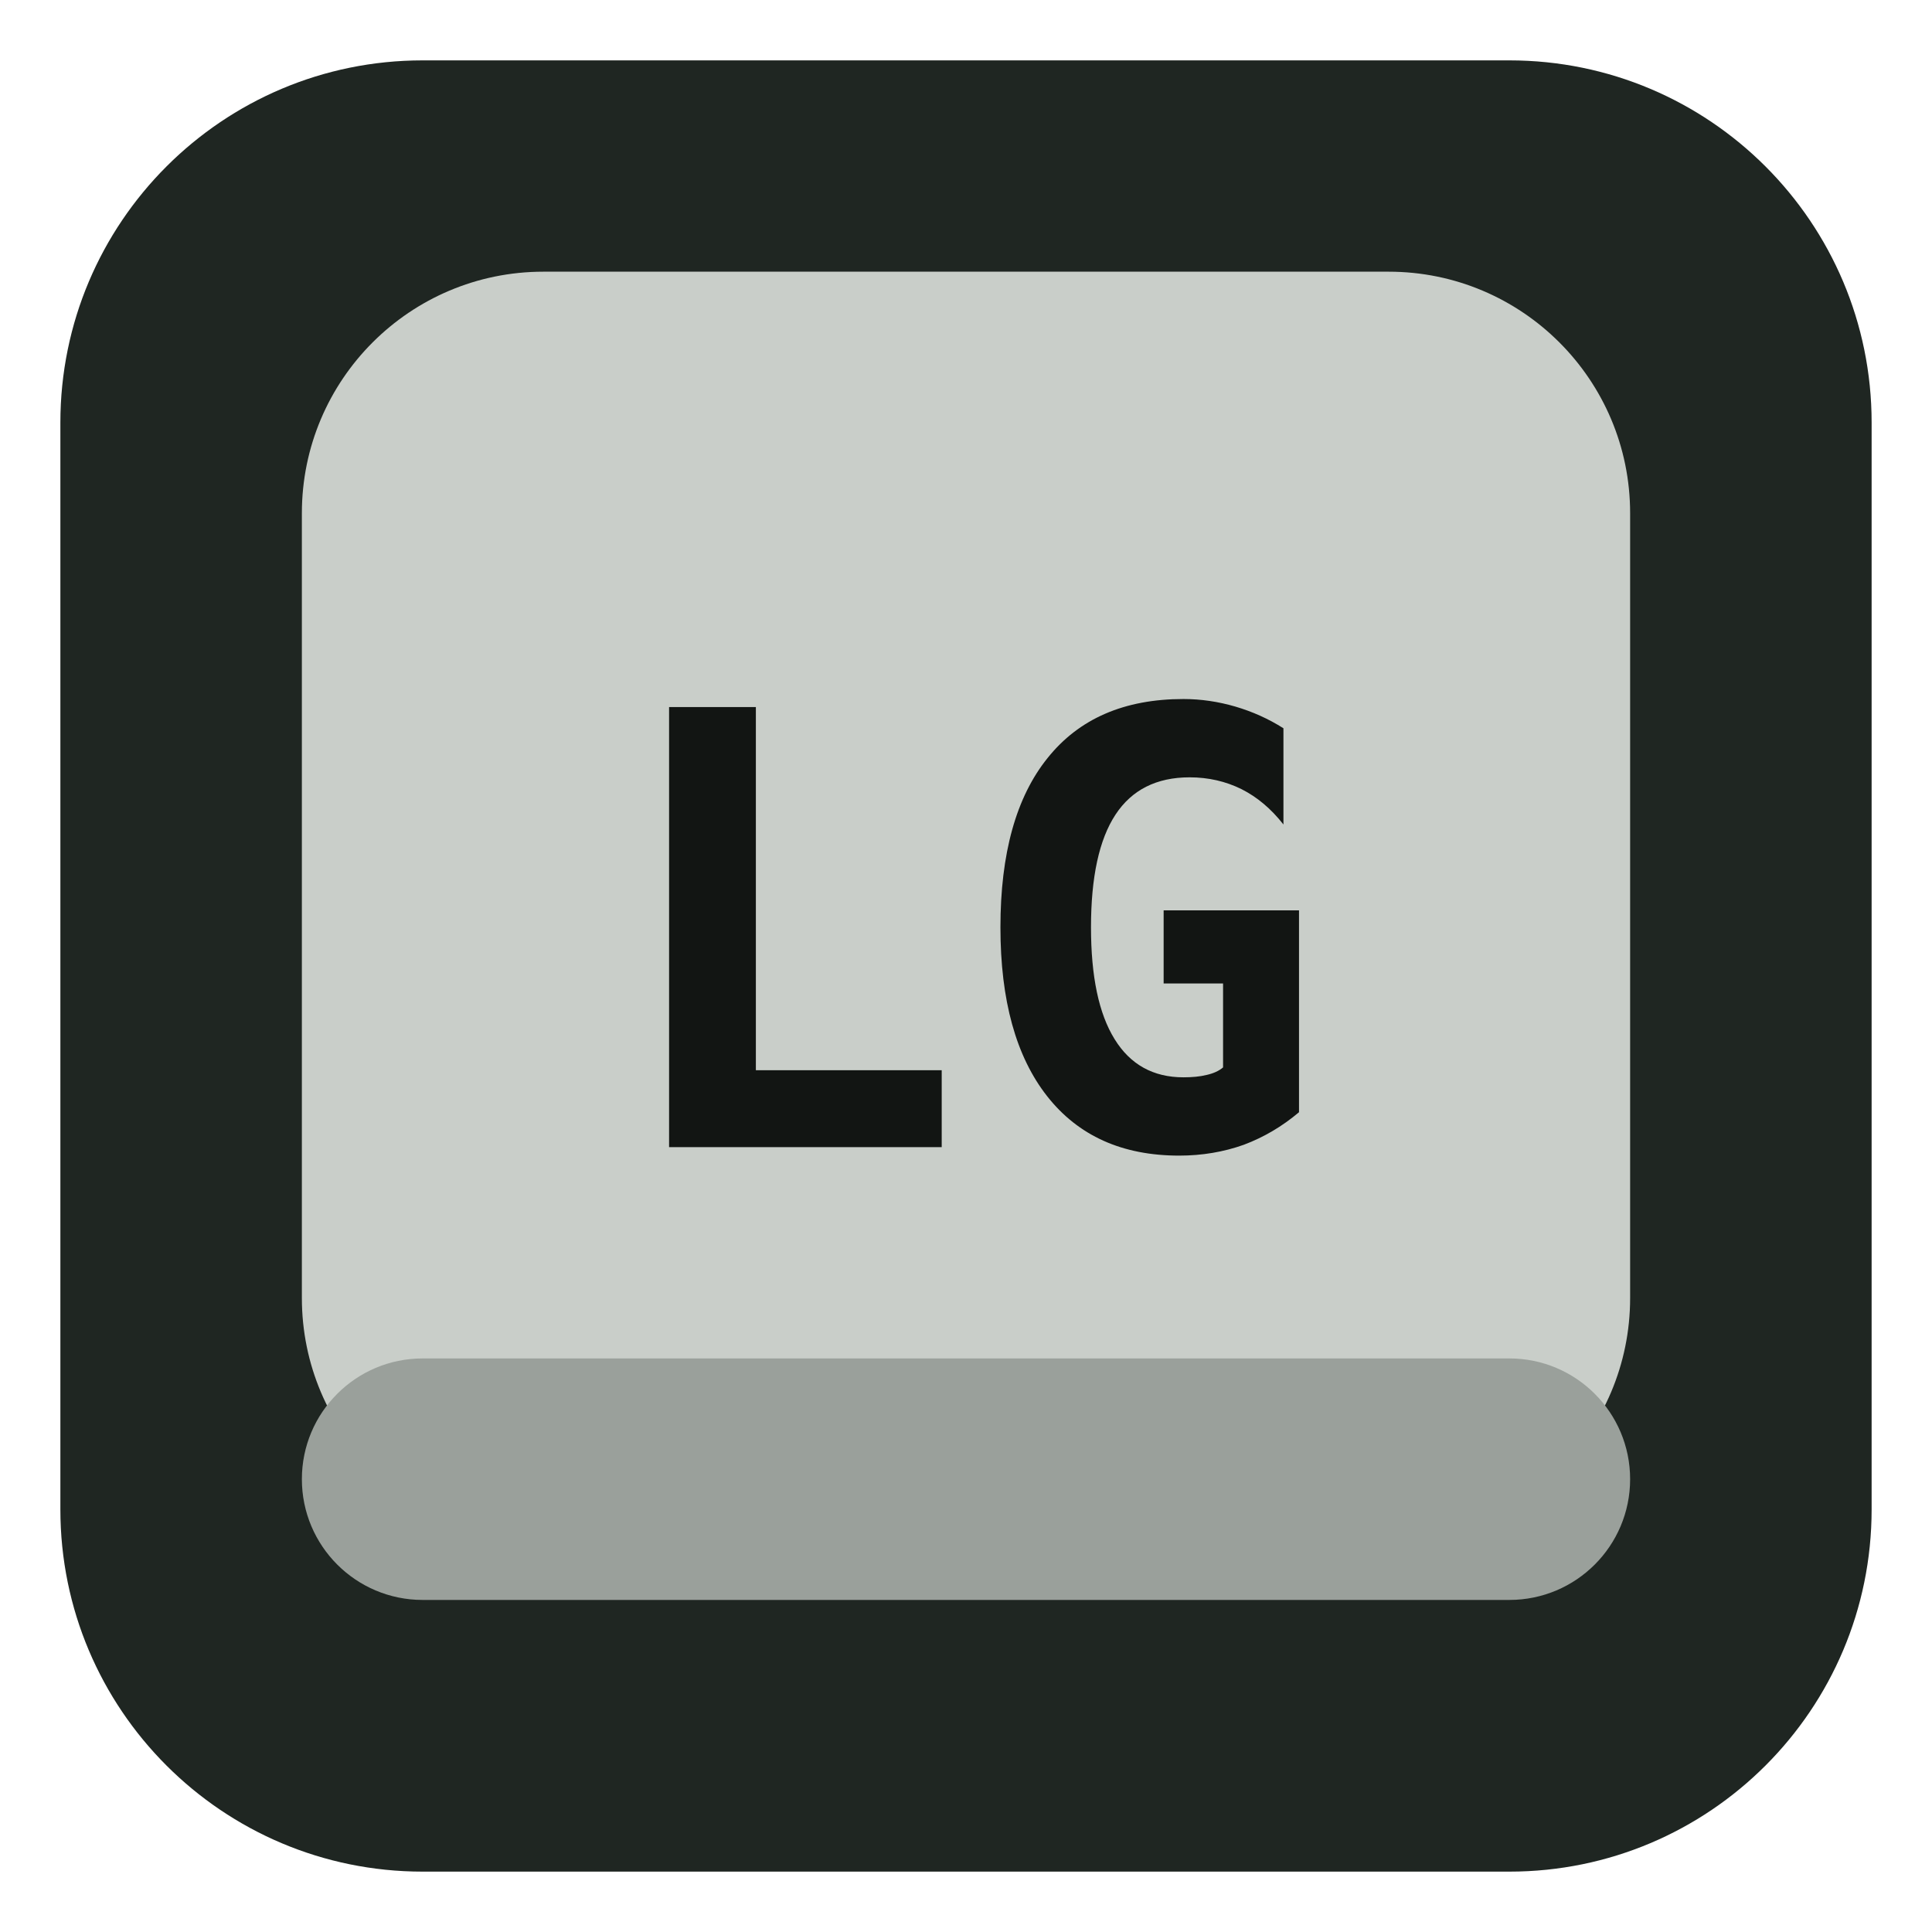
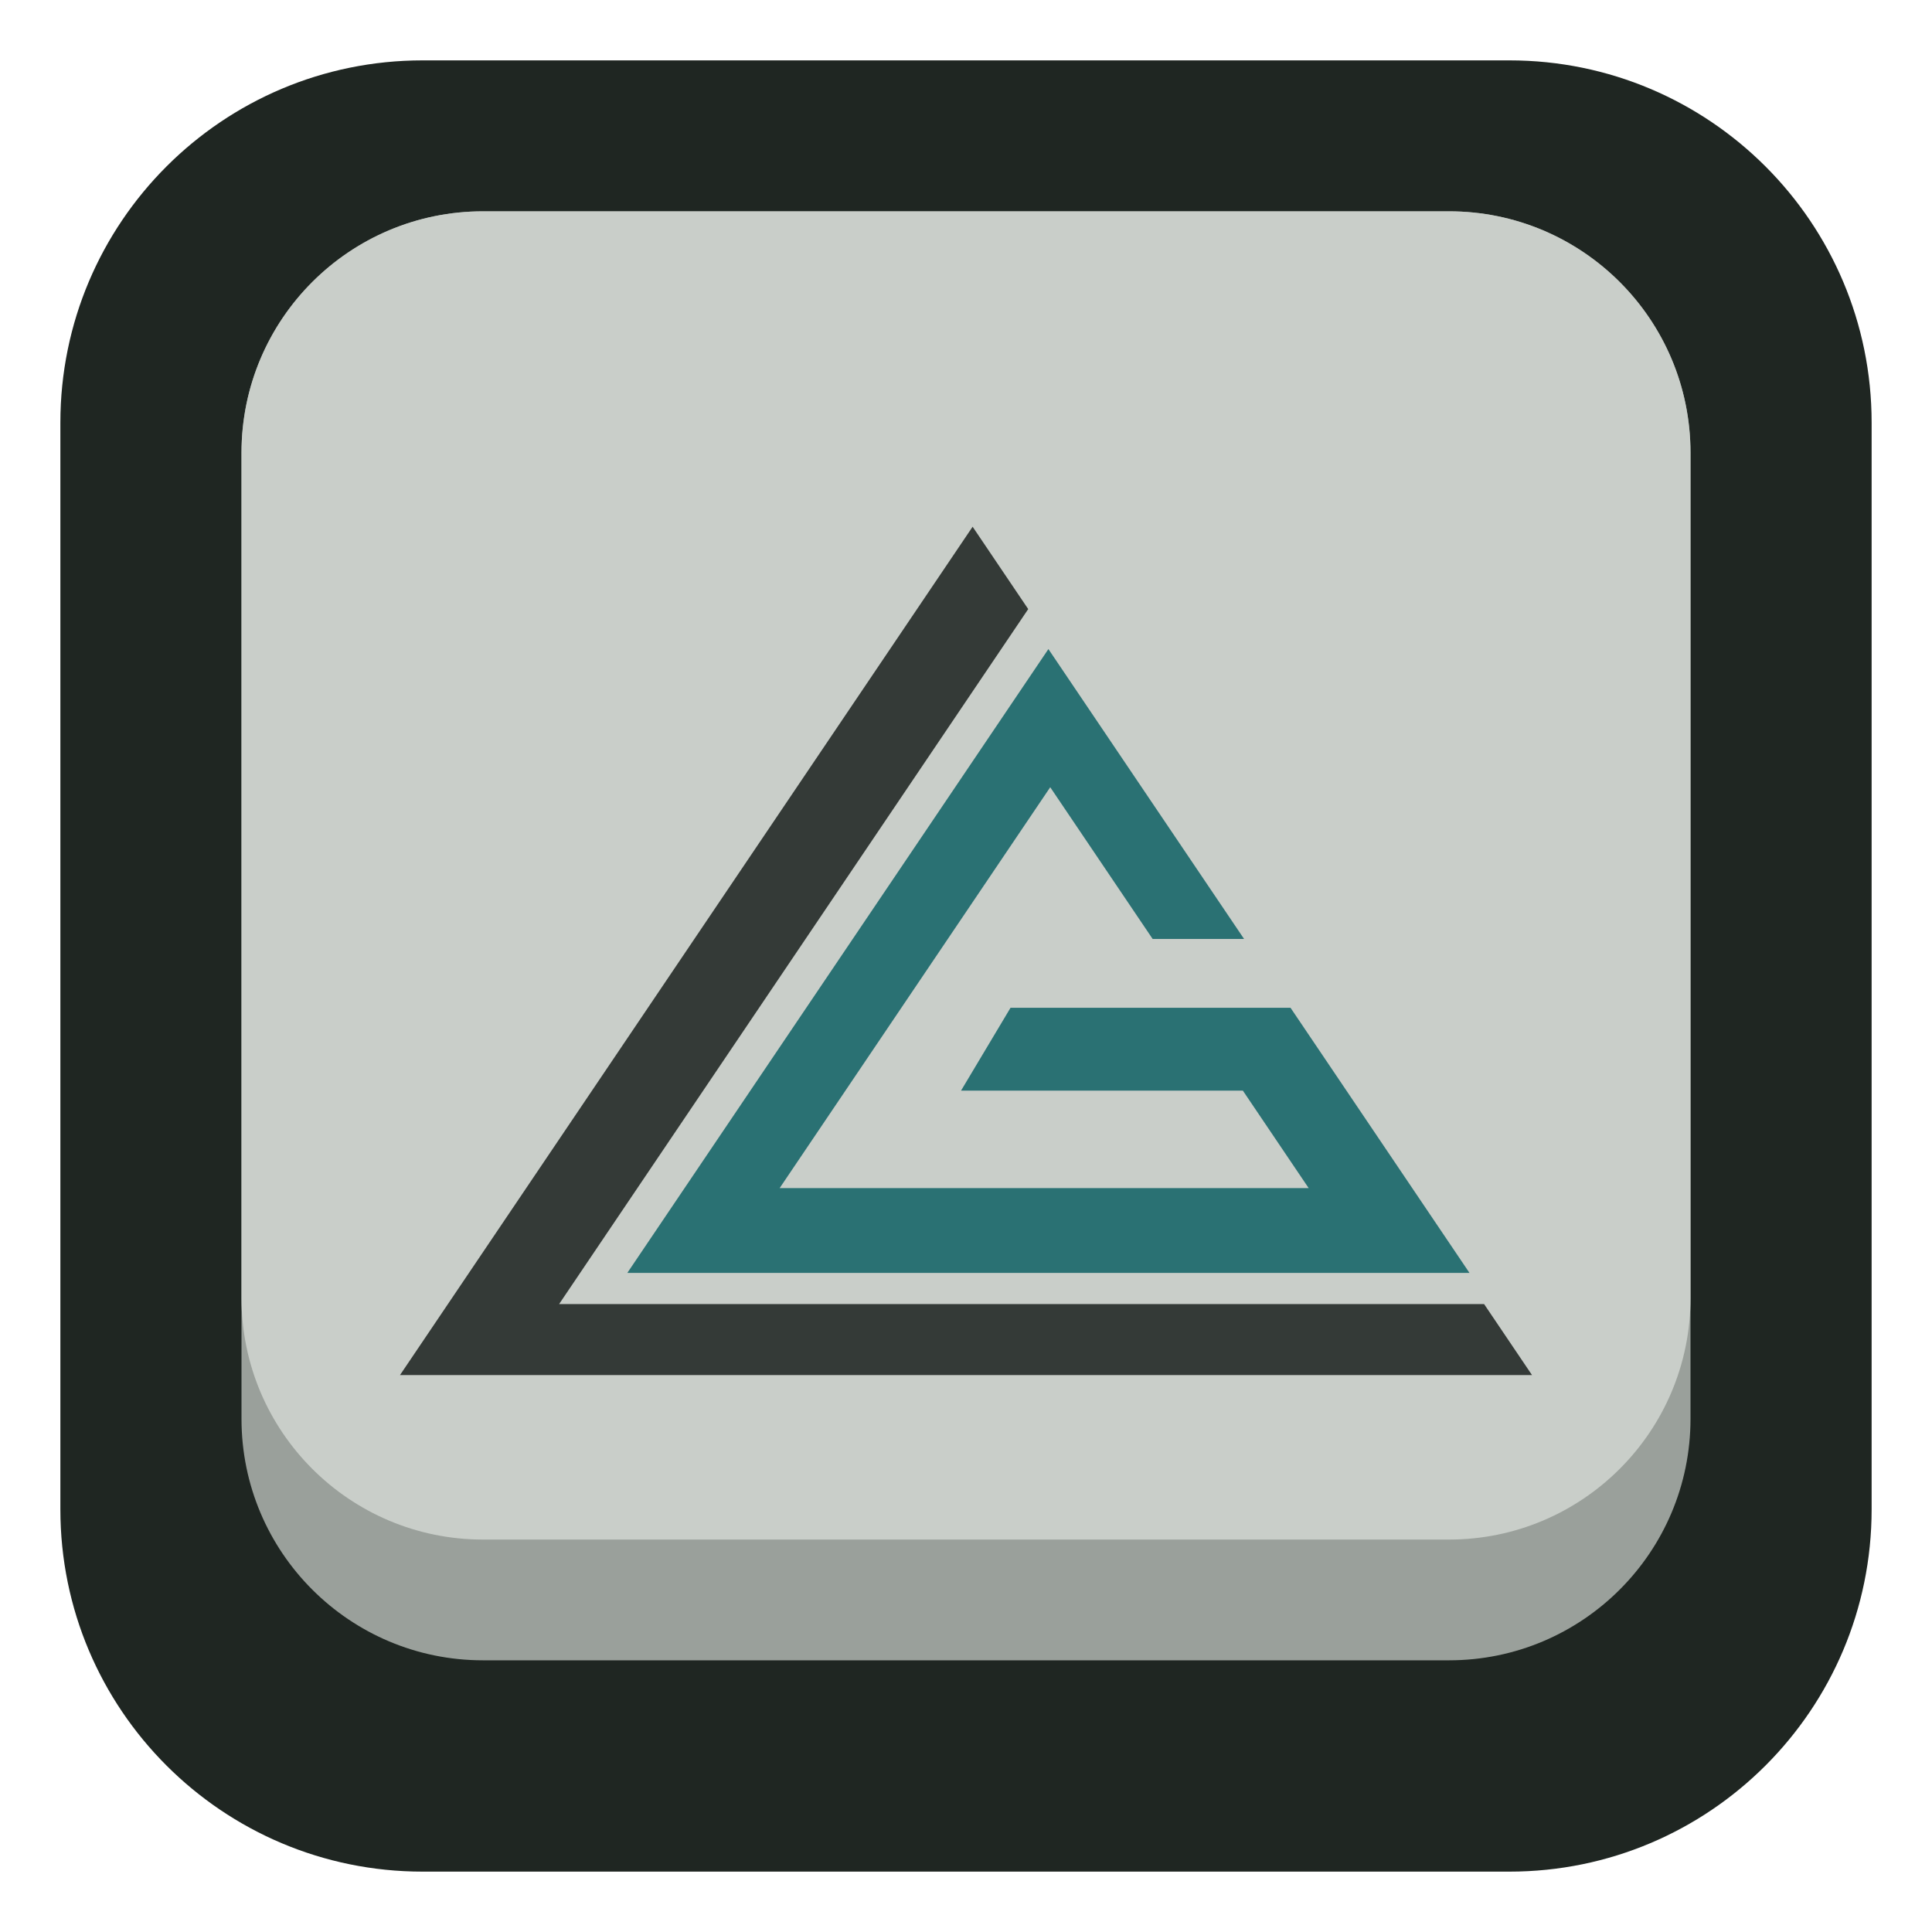
- <svg xmlns="http://www.w3.org/2000/svg" viewBox="0 0 64 64">
-   <rect x="2" y="2" width="60" height="60" rx="12" fill="#1f2622" />
-   <rect x="10" y="9" width="44" height="42" rx="8" fill="#c9cec9" />
-   <rect x="10" y="45" width="44" height="8" rx="4" fill="#9aa09b" />
-   <text x="32" y="38" font-family="monospace" font-size="20" font-weight="700" text-anchor="middle" fill="#121513">LG</text>
+ <svg xmlns="http://www.w3.org/2000/svg" viewBox="0 0 512 512" role="img" aria-label="Legacy Global">
+   <rect x="16" y="16" width="480" height="480" rx="96" fill="#1F2622" />
+   <rect x="64" y="56" width="384" height="384" rx="64" fill="#9AA09B" />
+   <rect x="64" y="56" width="384" height="352" rx="64" fill="#C9CEC9" />
+   <g transform="translate(106.00 139.59) scale(0.27395)">
+     <path fill="#343A37" d="M553.95 0.00 L607.73 79.67 L153.92 751.99 L1048.74 751.99 L1095.10 820.67 L0.00 820.67 Z" />
+     <path fill="#2A7173" d="M627.26 118.35 L816.55 398.78 L728.11 398.78 L629.03 251.99 L367.27 639.79 L879.03 639.79 L815.39 545.51 L542.73 545.51 L590.63 465.33 L861.47 465.33 L1034.60 721.82 L219.92 721.82 Z" />
+   </g>
</svg>
